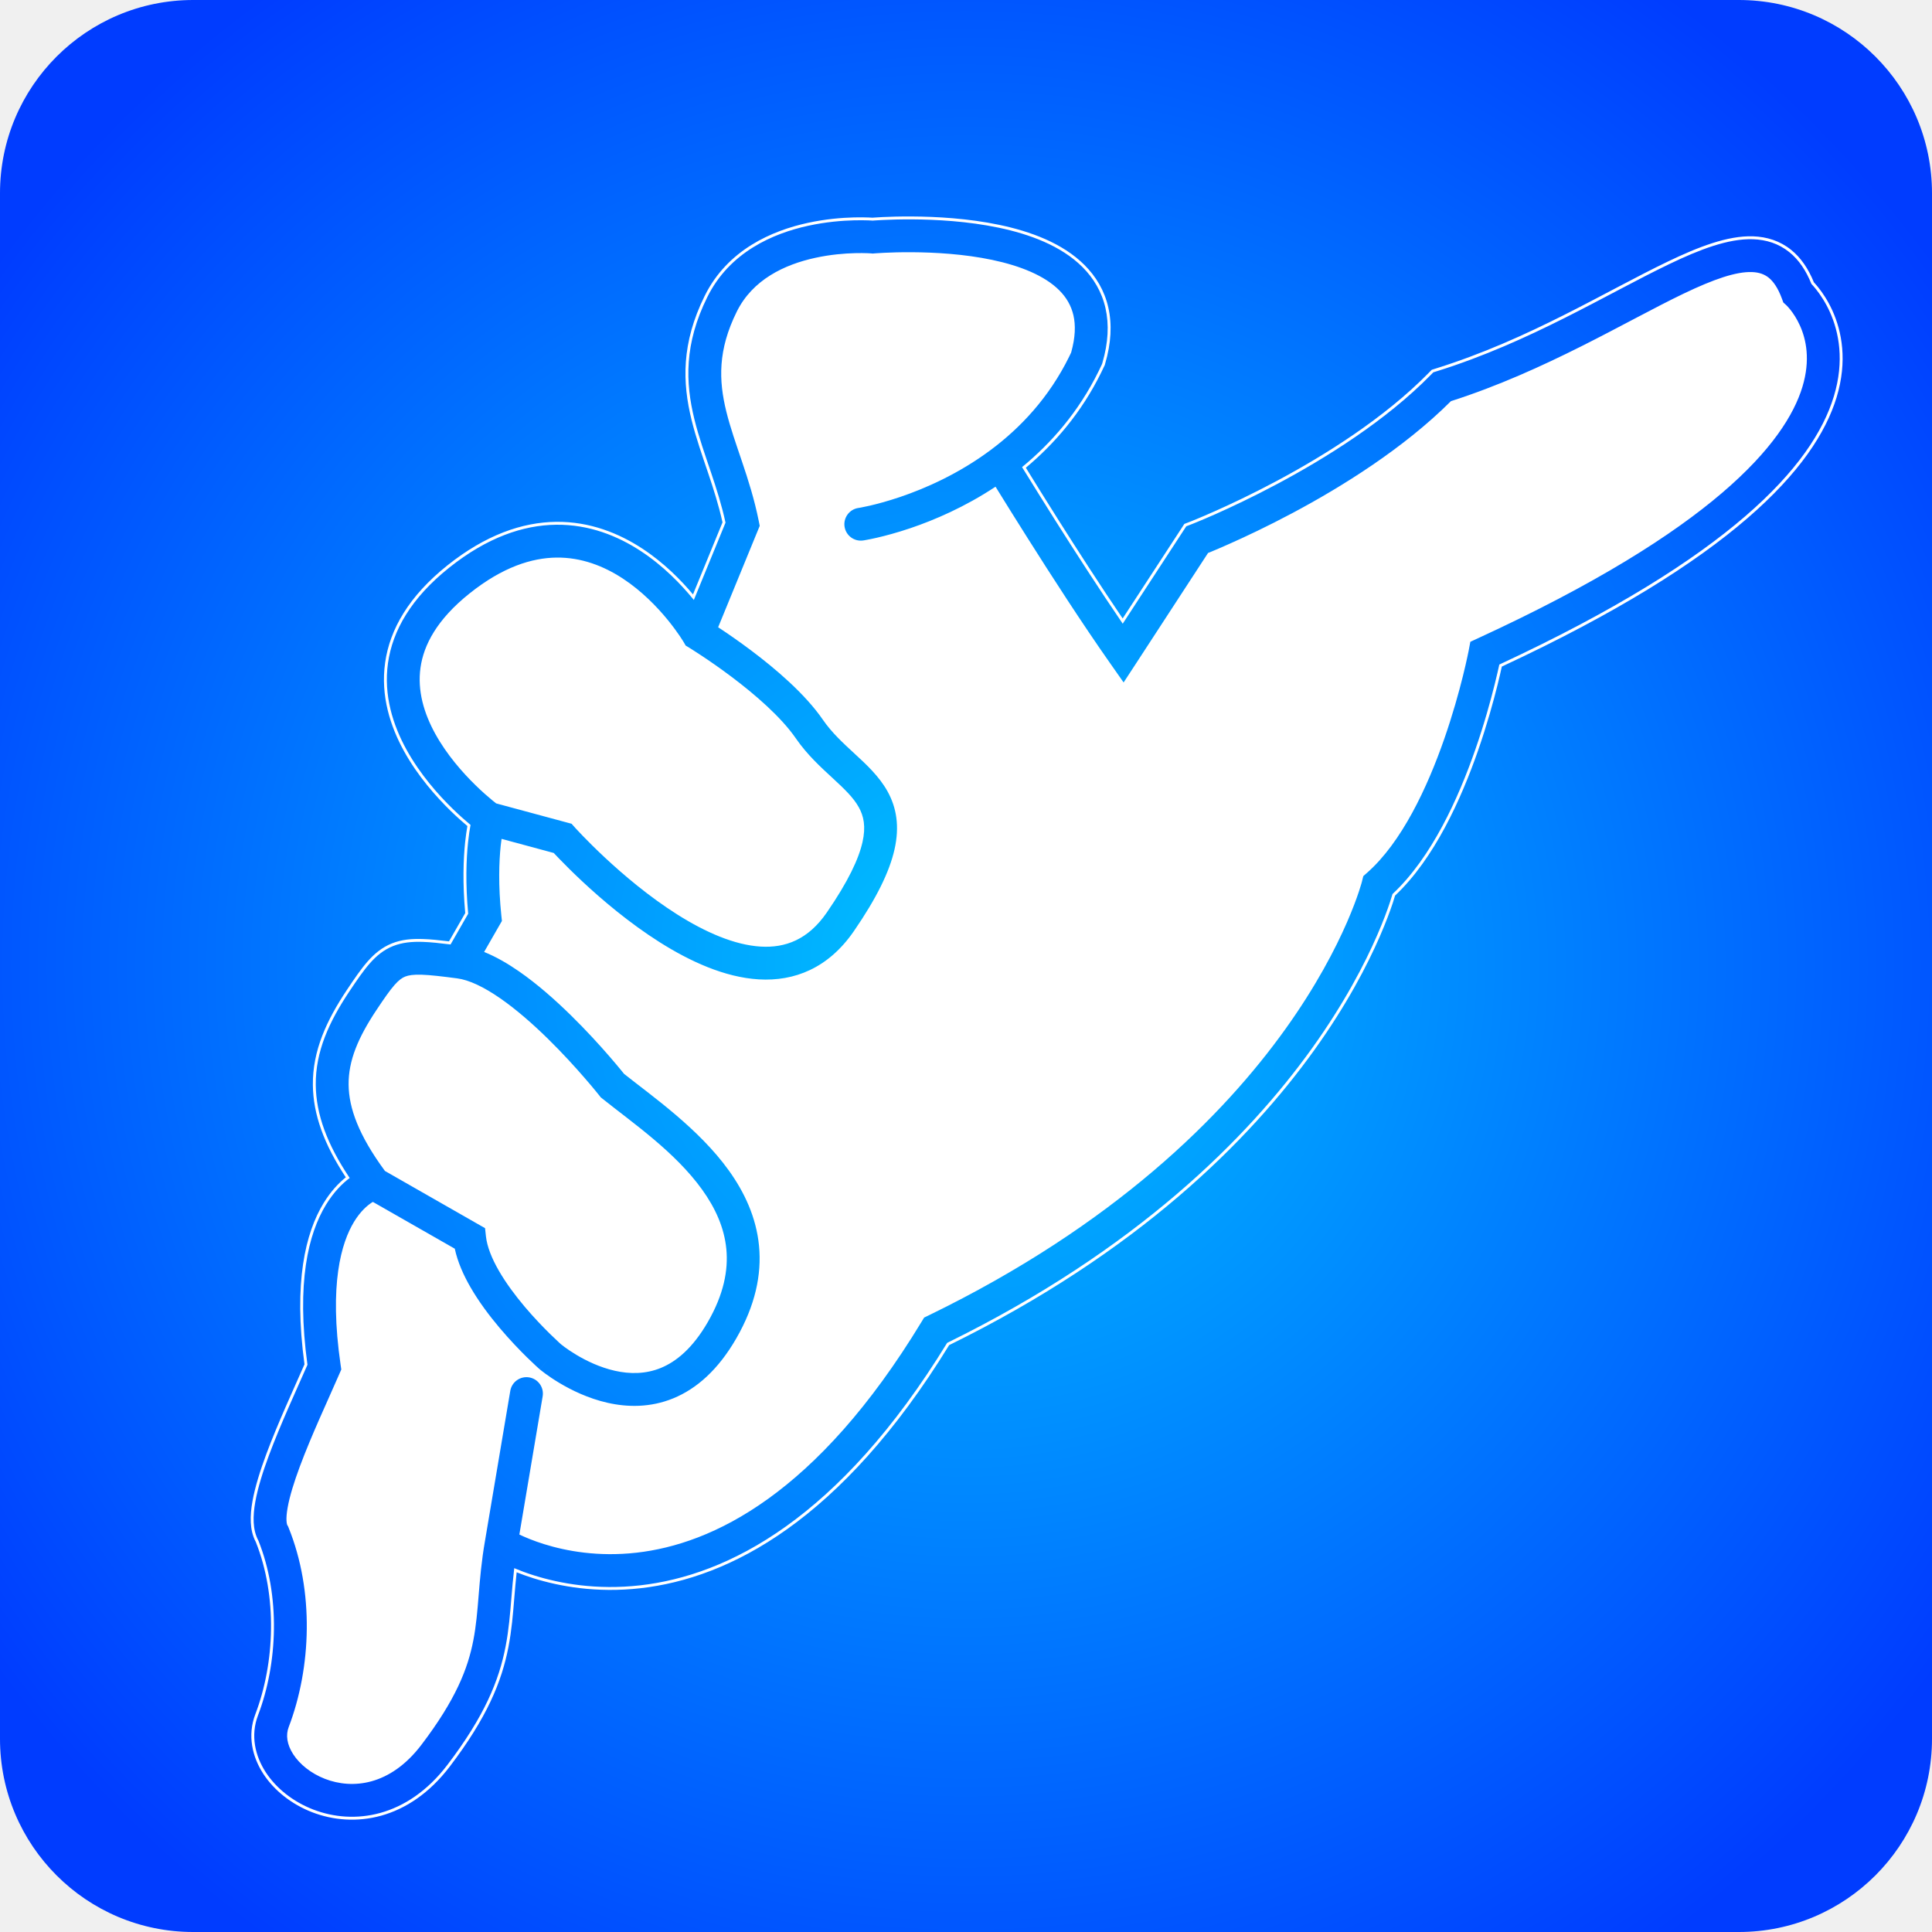
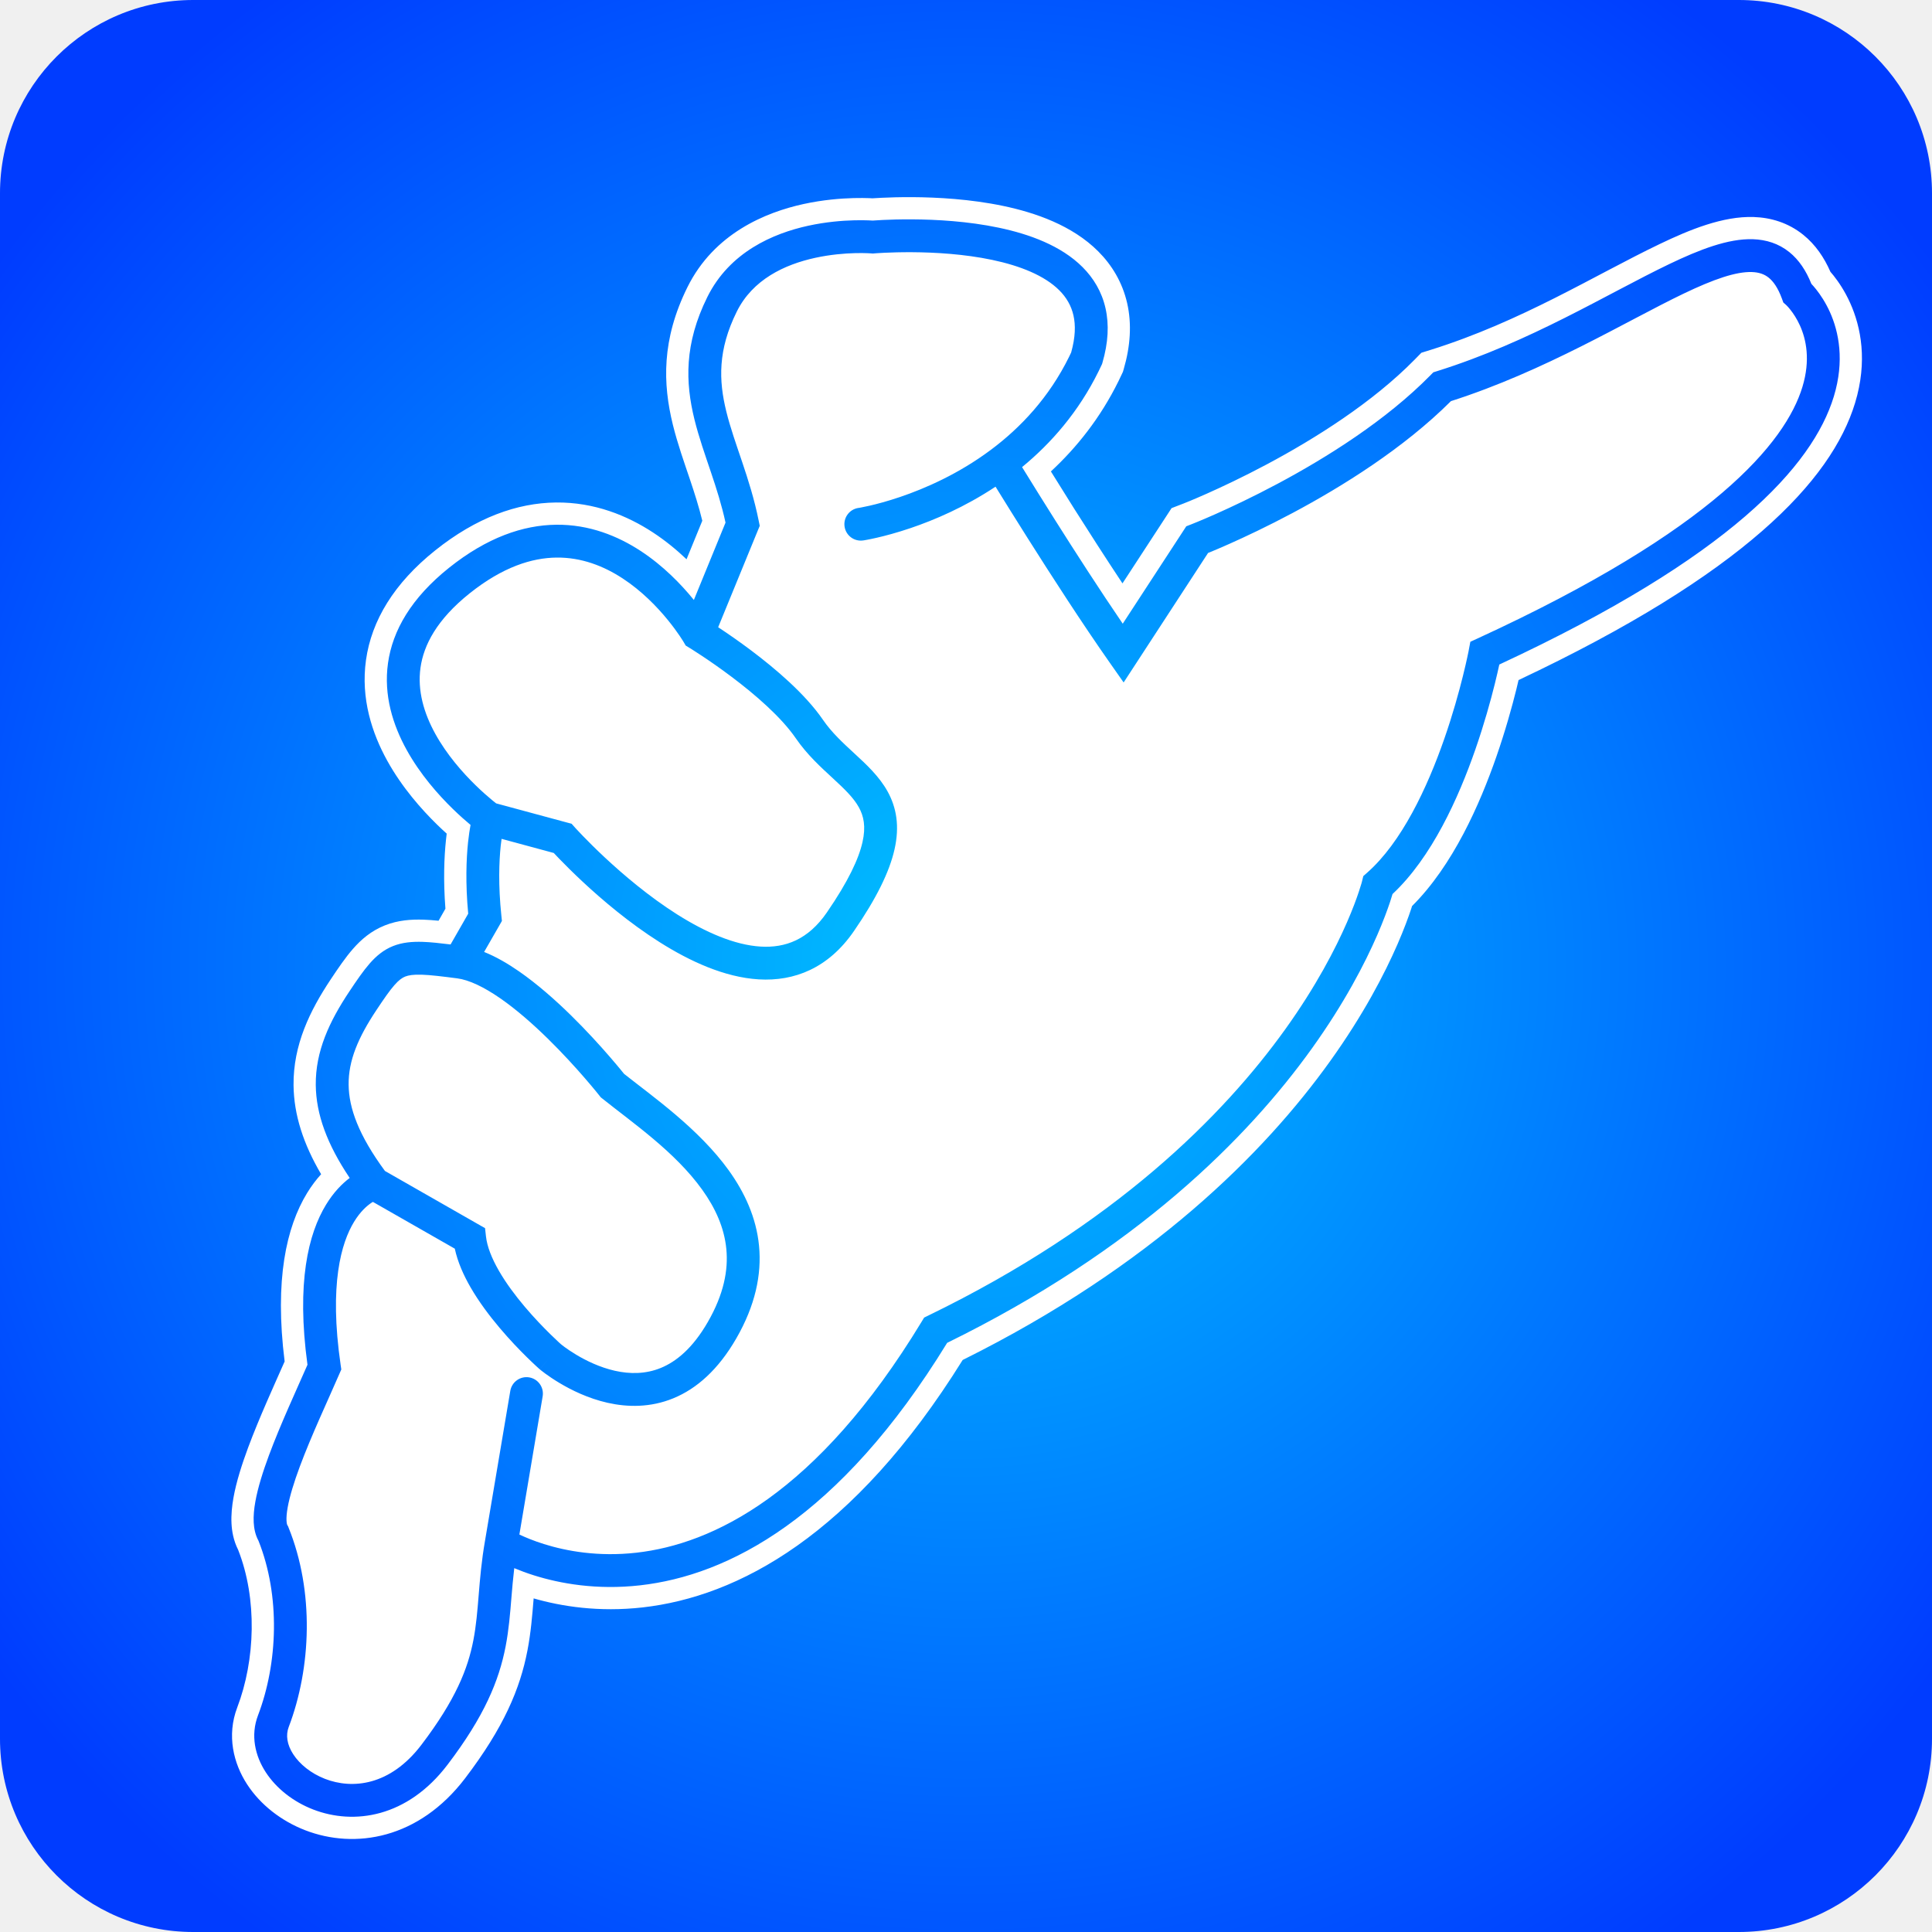
<svg xmlns="http://www.w3.org/2000/svg" width="100" height="100" viewBox="0 0 100 100" fill="none">
  <rect width="100" height="100" rx="10" fill="url(#paint0_radial_3_11)" />
-   <path d="M47.215 11.205C48.457 11.213 50.117 11.301 51.728 11.64C53.311 11.972 54.993 12.576 56.136 13.719C56.722 14.305 57.166 15.033 57.366 15.915C57.566 16.792 57.513 17.763 57.204 18.82L57.184 18.893L57.151 18.961C57.102 19.067 57.051 19.173 57 19.277C55.972 21.367 54.574 22.977 53.098 24.209C53.139 24.277 53.184 24.349 53.231 24.425C53.605 25.032 54.133 25.883 54.749 26.858C55.739 28.425 56.951 30.307 58.109 32.012L61.125 27.389L61.301 27.118L61.602 27.002H61.603C61.603 27.002 61.605 27.001 61.606 27.001C61.609 27 61.614 26.998 61.62 26.995C61.634 26.99 61.654 26.982 61.682 26.971C61.737 26.948 61.822 26.914 61.931 26.869C62.149 26.779 62.469 26.643 62.868 26.466C63.668 26.11 64.784 25.587 66.046 24.914C68.585 23.561 71.653 21.638 73.932 19.318L74.108 19.14L74.347 19.064C79.152 17.56 83.083 15.094 86.342 13.531C87.895 12.787 89.418 12.187 90.742 12.232C91.447 12.257 92.123 12.462 92.706 12.931C93.225 13.347 93.606 13.923 93.886 14.612C93.952 14.684 94.033 14.775 94.121 14.886C94.341 15.162 94.615 15.566 94.851 16.089C95.329 17.151 95.635 18.678 95.062 20.566C93.951 24.219 89.633 28.96 77.734 34.502C77.681 34.742 77.609 35.061 77.515 35.44C77.297 36.316 76.964 37.524 76.505 38.844C75.635 41.345 74.251 44.43 72.208 46.356C72.178 46.456 72.142 46.581 72.094 46.725C71.956 47.14 71.739 47.734 71.418 48.472C70.776 49.947 69.715 51.999 68.031 54.348C64.691 59.009 58.911 64.817 49.128 69.623C43.531 78.735 37.733 81.687 33.153 82.206C30.867 82.465 28.95 82.109 27.602 81.687C27.283 81.587 26.996 81.482 26.742 81.382C26.692 81.837 26.656 82.274 26.62 82.709C26.553 83.535 26.486 84.375 26.317 85.247C25.97 87.044 25.207 88.905 23.281 91.435C21.159 94.223 18.325 94.639 16.155 93.8C15.101 93.392 14.194 92.683 13.627 91.811C13.056 90.933 12.799 89.823 13.214 88.733C14.231 86.065 14.36 82.619 13.24 79.811C13.064 79.481 12.998 79.126 12.982 78.81C12.963 78.453 13.001 78.076 13.068 77.704C13.2 76.963 13.468 76.117 13.781 75.272C14.368 73.693 15.185 71.927 15.76 70.618C15.186 66.372 15.81 63.816 16.746 62.277C17.116 61.671 17.523 61.24 17.899 60.938C16.77 59.228 16.209 57.683 16.194 56.162C16.175 54.374 16.913 52.803 17.954 51.24C18.34 50.662 18.681 50.161 19.021 49.773C19.375 49.369 19.772 49.035 20.29 48.828C20.796 48.627 21.328 48.584 21.89 48.603C22.282 48.615 22.73 48.663 23.24 48.725L24.08 47.261C23.939 45.699 23.985 44.46 24.076 43.585C24.111 43.256 24.154 42.978 24.192 42.755C23.959 42.559 23.66 42.297 23.33 41.976C22.576 41.24 21.625 40.172 20.913 38.882C20.201 37.592 19.693 36.014 19.934 34.301C20.178 32.567 21.169 30.852 23.154 29.267C25.13 27.69 27.028 27.029 28.788 27.01C30.538 26.991 32.043 27.607 33.244 28.394C34.365 29.127 35.249 30.028 35.869 30.767L37.397 27.038C37.201 26.151 36.936 25.324 36.658 24.499C36.356 23.602 36.026 22.673 35.796 21.74C35.319 19.802 35.258 17.771 36.477 15.31C37.661 12.918 39.97 11.938 41.801 11.538C42.73 11.335 43.586 11.269 44.207 11.253C44.519 11.245 44.776 11.25 44.957 11.257C45.044 11.26 45.113 11.264 45.164 11.268C45.188 11.266 45.218 11.263 45.253 11.261C45.356 11.254 45.504 11.244 45.691 11.235C46.063 11.217 46.59 11.201 47.215 11.205ZM47.214 11.354C46.593 11.351 46.069 11.368 45.698 11.386C45.513 11.395 45.366 11.404 45.264 11.411C45.228 11.414 45.198 11.416 45.174 11.418C45.17 11.418 45.166 11.417 45.162 11.417C45.112 11.414 45.041 11.41 44.952 11.406C44.774 11.4 44.519 11.396 44.211 11.403C43.596 11.419 42.751 11.484 41.833 11.685C40.021 12.08 37.765 13.043 36.611 15.376C35.411 17.799 35.472 19.793 35.943 21.704C36.17 22.629 36.498 23.551 36.801 24.451C37.084 25.291 37.354 26.139 37.553 27.052L35.913 31.055C35.901 31.04 35.89 31.025 35.878 31.011C35.26 30.255 34.343 29.292 33.162 28.52C31.978 27.744 30.501 27.142 28.789 27.16C27.068 27.179 25.202 27.824 23.248 29.384C21.286 30.95 20.32 32.633 20.082 34.321C19.847 35.991 20.342 37.536 21.044 38.809C21.747 40.081 22.686 41.138 23.435 41.868C23.794 42.218 24.116 42.498 24.355 42.697C24.312 42.931 24.264 43.233 24.226 43.601C24.134 44.475 24.088 45.72 24.233 47.294L23.321 48.886C22.771 48.818 22.296 48.765 21.885 48.752C21.333 48.734 20.824 48.778 20.346 48.968C19.857 49.163 19.478 49.479 19.134 49.872C18.802 50.251 18.465 50.743 18.078 51.323C17.043 52.876 16.326 54.417 16.344 56.16C16.36 57.677 16.93 59.23 18.1 60.972C17.709 61.265 17.27 61.706 16.874 62.355C15.958 63.859 15.333 66.389 15.914 70.641C15.337 71.958 14.513 73.734 13.922 75.324C13.609 76.166 13.345 77.002 13.215 77.731C13.15 78.095 13.113 78.46 13.131 78.802C13.147 79.108 13.211 79.444 13.378 79.75C14.515 82.598 14.383 86.086 13.354 88.787C12.959 89.822 13.202 90.881 13.753 91.728C14.301 92.572 15.181 93.261 16.209 93.659C18.317 94.475 21.08 94.079 23.162 91.344C25.076 88.829 25.828 86.989 26.17 85.219C26.337 84.356 26.403 83.524 26.471 82.696C26.511 82.2 26.555 81.697 26.617 81.168C26.909 81.29 27.253 81.421 27.647 81.544C28.979 81.962 30.875 82.313 33.135 82.057C37.665 81.543 43.437 78.62 49.024 69.507C58.807 64.709 64.578 58.907 67.909 54.26C69.586 51.921 70.642 49.878 71.28 48.411C71.6 47.678 71.815 47.088 71.951 46.677C72.005 46.515 72.045 46.38 72.076 46.275C74.107 44.378 75.49 41.305 76.363 38.794C76.821 37.48 77.152 36.277 77.369 35.403C77.473 34.987 77.55 34.643 77.604 34.397C89.548 28.844 93.825 24.116 94.918 20.521C95.48 18.673 95.18 17.183 94.714 16.15C94.484 15.641 94.216 15.248 94.003 14.979C93.909 14.861 93.824 14.765 93.757 14.693C93.483 14.01 93.112 13.449 92.612 13.048C92.058 12.603 91.415 12.406 90.737 12.383C89.454 12.339 87.961 12.921 86.406 13.667C83.167 15.221 79.21 17.7 74.392 19.208L74.189 19.271L74.039 19.423C71.745 21.758 68.662 23.689 66.117 25.046C64.851 25.721 63.731 26.247 62.929 26.604C62.528 26.782 62.207 26.917 61.987 27.008L61.675 27.135C61.668 27.137 61.662 27.14 61.659 27.141L61.656 27.142L61.401 27.241L61.251 27.471L58.112 32.282C56.915 30.527 55.649 28.563 54.622 26.938C54.006 25.962 53.477 25.11 53.103 24.503C53.03 24.385 52.962 24.276 52.901 24.178C54.401 22.946 55.825 21.328 56.865 19.212C56.916 19.109 56.967 19.003 57.016 18.898L57.042 18.84L57.061 18.778C57.363 17.741 57.412 16.797 57.22 15.949C57.026 15.097 56.599 14.393 56.03 13.824C54.919 12.713 53.271 12.117 51.697 11.786C50.101 11.451 48.45 11.362 47.214 11.354ZM47.203 13.055C48.381 13.062 49.905 13.147 51.347 13.45C52.812 13.758 54.068 14.266 54.828 15.026C55.196 15.394 55.446 15.82 55.562 16.326C55.675 16.825 55.666 17.452 55.443 18.244C55.408 18.317 55.375 18.39 55.34 18.461C54.297 20.58 52.818 22.144 51.274 23.294C49.621 24.525 47.901 25.279 46.588 25.724C45.934 25.945 45.385 26.089 45.004 26.177C44.814 26.221 44.665 26.25 44.566 26.269C44.517 26.278 44.48 26.284 44.457 26.288C44.446 26.29 44.437 26.291 44.433 26.292C44.431 26.292 44.429 26.293 44.429 26.293V26.292C43.965 26.362 43.645 26.795 43.714 27.259C43.784 27.723 44.217 28.043 44.681 27.974H44.683C44.684 27.974 44.685 27.973 44.687 27.973C44.69 27.972 44.694 27.971 44.698 27.971C44.708 27.969 44.722 27.968 44.738 27.965C44.772 27.959 44.819 27.951 44.878 27.939C44.998 27.917 45.169 27.883 45.384 27.834C45.813 27.735 46.418 27.577 47.134 27.334C48.366 26.916 49.942 26.243 51.528 25.191C51.569 25.256 51.611 25.325 51.655 25.396C52.032 26.008 52.566 26.864 53.186 27.846C54.424 29.807 56.02 32.279 57.437 34.296L58.158 35.324L58.845 34.273L62.528 28.622C62.561 28.609 62.598 28.595 62.637 28.579C62.869 28.483 63.204 28.341 63.619 28.156C64.45 27.787 65.608 27.243 66.916 26.546C69.468 25.185 72.647 23.21 75.1 20.764C79.983 19.201 84.166 16.626 87.142 15.199C88.715 14.445 89.861 14.054 90.679 14.082C91.052 14.095 91.325 14.195 91.547 14.373C91.779 14.56 92.022 14.886 92.232 15.459L92.305 15.658L92.459 15.796C92.458 15.795 92.457 15.795 92.457 15.795L92.503 15.841C92.541 15.881 92.601 15.946 92.672 16.035C92.815 16.215 93.002 16.49 93.164 16.85C93.483 17.556 93.719 18.621 93.292 20.027C92.417 22.906 88.687 27.431 76.503 33.035L76.105 33.219L76.023 33.65V33.653C76.022 33.657 76.021 33.663 76.02 33.67C76.017 33.684 76.012 33.707 76.006 33.736C75.994 33.796 75.975 33.887 75.95 34.003C75.9 34.236 75.824 34.575 75.72 34.993C75.512 35.831 75.194 36.982 74.758 38.236C73.871 40.787 72.545 43.602 70.764 45.171L70.564 45.348L70.5 45.605V45.608C70.499 45.612 70.497 45.62 70.494 45.63C70.489 45.651 70.48 45.685 70.467 45.73C70.441 45.82 70.398 45.959 70.338 46.142C70.217 46.507 70.019 47.05 69.722 47.733C69.126 49.101 68.128 51.037 66.528 53.27C63.331 57.731 57.714 63.398 48.058 68.089L47.832 68.198L47.702 68.412C42.273 77.367 36.857 79.924 32.944 80.367C30.965 80.591 29.311 80.284 28.155 79.922C27.613 79.752 27.182 79.57 26.882 79.428L28.088 72.273C28.166 71.811 27.854 71.372 27.391 71.294C26.928 71.216 26.49 71.528 26.412 71.991L25.105 79.746C24.92 80.801 24.845 81.723 24.776 82.558C24.708 83.401 24.647 84.14 24.501 84.897C24.217 86.366 23.595 87.969 21.81 90.314C20.192 92.44 18.233 92.62 16.822 92.074C16.091 91.791 15.511 91.315 15.178 90.802C14.848 90.293 14.786 89.803 14.943 89.393C16.112 86.325 16.272 82.369 14.936 79.068L14.908 78.999L14.869 78.937L14.854 78.892C14.845 78.857 14.834 78.799 14.829 78.713C14.82 78.545 14.837 78.318 14.889 78.028C14.992 77.448 15.216 76.724 15.516 75.916C16.118 74.294 16.957 72.514 17.569 71.105L17.665 70.884L17.63 70.645C17.023 66.474 17.67 64.318 18.326 63.239C18.655 62.7 19 62.405 19.238 62.248C19.259 62.234 19.281 62.223 19.301 62.211L23.539 64.632C23.689 65.327 23.995 66.009 24.354 66.63C24.793 67.391 25.34 68.115 25.862 68.733C26.387 69.354 26.899 69.885 27.28 70.259C27.471 70.446 27.631 70.597 27.743 70.7C27.799 70.752 27.844 70.793 27.875 70.82C27.89 70.834 27.903 70.845 27.911 70.853C27.915 70.856 27.919 70.859 27.921 70.861L27.925 70.865H27.926L27.938 70.875L28.486 70.227L27.939 70.876L27.94 70.877L27.942 70.878C27.943 70.879 27.944 70.881 27.946 70.883C27.951 70.886 27.956 70.891 27.963 70.897C27.977 70.908 27.997 70.923 28.021 70.942C28.069 70.981 28.137 71.034 28.224 71.098C28.397 71.225 28.646 71.396 28.954 71.581C29.565 71.947 30.439 72.381 31.451 72.609C32.469 72.839 33.659 72.867 34.855 72.375C36.056 71.881 37.174 70.9 38.109 69.277C39.09 67.575 39.431 65.975 39.287 64.485C39.144 63.005 38.529 61.706 37.724 60.584C36.169 58.419 33.754 56.738 32.302 55.584C32.265 55.538 32.215 55.475 32.151 55.398C32.012 55.228 31.811 54.987 31.56 54.697C31.059 54.119 30.355 53.341 29.545 52.547C28.738 51.756 27.81 50.933 26.861 50.276C26.289 49.88 25.678 49.522 25.058 49.273L25.842 47.907L25.979 47.669L25.95 47.395C25.785 45.814 25.831 44.592 25.916 43.777C25.93 43.648 25.946 43.529 25.961 43.42L28.662 44.15C28.734 44.227 28.827 44.326 28.939 44.441C29.224 44.737 29.635 45.15 30.143 45.624C31.154 46.568 32.566 47.77 34.139 48.765C35.696 49.749 37.496 50.586 39.271 50.692C41.117 50.803 42.878 50.113 44.197 48.195C45.367 46.495 46.038 45.127 46.3 43.966C46.571 42.765 46.401 41.797 45.94 40.964C45.507 40.183 44.835 39.564 44.247 39.022C43.629 38.451 43.053 37.924 42.591 37.252C41.668 35.91 40.13 34.608 38.885 33.672C38.252 33.196 37.673 32.798 37.252 32.52C37.224 32.501 37.197 32.484 37.171 32.467L39.226 27.455L39.323 27.218L39.273 26.967C39.049 25.847 38.725 24.836 38.412 23.908C38.095 22.966 37.799 22.134 37.593 21.298C37.197 19.688 37.15 18.12 38.135 16.131C38.956 14.473 40.601 13.694 42.195 13.346C42.981 13.174 43.715 13.116 44.255 13.103C44.523 13.096 44.741 13.1 44.889 13.105C44.962 13.108 45.019 13.111 45.055 13.113C45.072 13.114 45.085 13.116 45.093 13.116C45.096 13.117 45.099 13.117 45.101 13.117L45.175 13.123L45.248 13.117L45.249 13.116C45.25 13.116 45.252 13.116 45.254 13.116L45.381 13.107C45.472 13.1 45.607 13.092 45.779 13.084C46.124 13.067 46.618 13.051 47.203 13.055ZM21.83 50.451C22.278 50.466 22.854 50.534 23.668 50.641C24.273 50.72 25.037 51.08 25.894 51.674C26.733 52.256 27.585 53.006 28.355 53.761C29.122 54.513 29.794 55.256 30.274 55.811C30.514 56.087 30.706 56.316 30.836 56.476L31.022 56.705C31.026 56.71 31.029 56.715 31.031 56.717C31.032 56.718 31.033 56.718 31.033 56.719V56.72L31.094 56.797L31.17 56.858C32.764 58.133 34.941 59.624 36.343 61.575C37.028 62.529 37.489 63.547 37.595 64.648C37.7 65.741 37.465 66.991 36.636 68.429C35.849 69.793 34.995 70.479 34.208 70.803C33.416 71.128 32.598 71.125 31.825 70.951C31.047 70.776 30.344 70.433 29.827 70.123C29.572 69.97 29.367 69.829 29.23 69.728C29.161 69.677 29.109 69.637 29.076 69.61C29.06 69.597 29.048 69.588 29.041 69.582C29.038 69.579 29.035 69.577 29.034 69.576C29.029 69.571 29.02 69.564 29.011 69.556C28.985 69.532 28.946 69.497 28.896 69.45C28.795 69.357 28.649 69.22 28.472 69.046C28.117 68.698 27.642 68.207 27.16 67.637C26.677 67.064 26.198 66.425 25.825 65.78C25.448 65.127 25.211 64.518 25.153 63.999L25.106 63.569L24.731 63.355L19.925 60.609C18.561 58.756 18.057 57.353 18.044 56.144C18.031 54.903 18.532 53.709 19.493 52.267C19.89 51.672 20.166 51.273 20.412 50.992C20.646 50.725 20.814 50.61 20.974 50.547C21.144 50.479 21.388 50.437 21.83 50.451ZM28.808 28.86C30.096 28.847 31.246 29.297 32.231 29.941C33.218 30.588 34.011 31.412 34.562 32.086C34.835 32.421 35.044 32.713 35.184 32.919C35.253 33.022 35.305 33.103 35.338 33.156C35.355 33.183 35.367 33.203 35.374 33.215C35.378 33.221 35.381 33.225 35.382 33.228L35.383 33.23V33.228L35.491 33.415L35.675 33.526V33.527H35.676L35.677 33.528C35.678 33.529 35.681 33.531 35.685 33.533C35.691 33.537 35.702 33.543 35.716 33.552C35.744 33.569 35.787 33.596 35.842 33.631C35.953 33.701 36.114 33.804 36.314 33.937C36.713 34.201 37.263 34.579 37.863 35.03C39.085 35.949 40.433 37.114 41.191 38.215C41.779 39.07 42.501 39.724 43.095 40.272C43.719 40.848 44.176 41.286 44.453 41.787C44.702 42.236 44.826 42.775 44.642 43.591C44.448 44.447 43.913 45.608 42.796 47.231C41.828 48.638 40.648 49.072 39.371 48.995C38.021 48.914 36.512 48.255 35.047 47.328C33.597 46.411 32.272 45.287 31.303 44.382C30.82 43.931 30.43 43.539 30.161 43.261C30.027 43.122 29.924 43.011 29.855 42.937C29.82 42.899 29.794 42.871 29.776 42.853C29.768 42.843 29.762 42.836 29.758 42.832C29.756 42.83 29.755 42.828 29.754 42.827L29.753 42.826L29.585 42.638L29.341 42.572L25.681 41.584C25.627 41.542 25.556 41.486 25.472 41.416C25.259 41.24 24.959 40.98 24.621 40.65C23.94 39.986 23.125 39.061 22.532 37.987C21.939 36.913 21.598 35.745 21.765 34.559C21.929 33.39 22.607 32.07 24.309 30.712C26.019 29.347 27.528 28.874 28.808 28.86ZM92.462 15.799L92.46 15.798L92.459 15.796L92.462 15.799Z" fill="white" />
+   <path d="M47.221 10.204C48.498 10.212 50.233 10.303 51.934 10.661C53.581 11.007 55.495 11.661 56.843 13.01C57.548 13.715 58.094 14.607 58.342 15.693C58.586 16.768 58.511 17.914 58.165 19.1L58.123 19.244L58.059 19.38C58.007 19.494 57.953 19.607 57.898 19.718C56.954 21.638 55.718 23.175 54.394 24.401C54.728 24.939 55.137 25.596 55.595 26.323C56.345 27.509 57.22 28.87 58.099 30.196L60.288 26.841L60.64 26.301L61.241 26.069H61.243C61.245 26.068 61.249 26.066 61.255 26.064C61.266 26.059 61.285 26.052 61.311 26.041C61.363 26.02 61.444 25.988 61.55 25.945C61.76 25.858 62.072 25.726 62.463 25.552C63.245 25.204 64.34 24.69 65.577 24.031C68.081 22.696 71.045 20.83 73.219 18.617L73.57 18.259L74.049 18.11C78.764 16.633 82.519 14.255 85.91 12.629C87.452 11.89 89.179 11.178 90.777 11.233C91.66 11.263 92.554 11.525 93.333 12.151C93.97 12.663 94.42 13.332 94.743 14.07C94.793 14.128 94.849 14.193 94.905 14.264C95.166 14.593 95.487 15.066 95.762 15.677C96.328 16.931 96.672 18.707 96.019 20.855C94.791 24.895 90.213 29.724 78.6 35.2C78.566 35.346 78.529 35.508 78.486 35.68C78.263 36.578 77.921 37.816 77.45 39.171C76.598 41.619 75.21 44.788 73.087 46.898C73.072 46.942 73.06 46.99 73.044 47.038C72.897 47.481 72.669 48.104 72.336 48.87C71.668 50.404 70.573 52.518 68.845 54.929C65.442 59.678 59.609 65.535 49.828 70.392C44.158 79.505 38.182 82.641 33.265 83.199C30.987 83.457 29.049 83.143 27.621 82.733C27.619 82.751 27.618 82.771 27.617 82.789C27.55 83.606 27.48 84.501 27.299 85.436C26.918 87.41 26.079 89.41 24.078 92.039C21.682 95.187 18.375 95.73 15.795 94.732C14.566 94.256 13.482 93.422 12.789 92.355C12.088 91.277 11.725 89.834 12.28 88.377C13.214 85.926 13.326 82.761 12.326 80.218C12.082 79.736 12.003 79.247 11.983 78.862C11.959 78.403 12.009 77.944 12.083 77.528C12.23 76.698 12.523 75.788 12.844 74.923C13.404 73.417 14.176 71.728 14.733 70.469C14.204 66.246 14.82 63.517 15.892 61.756C16.123 61.377 16.371 61.053 16.621 60.777C15.707 59.219 15.21 57.711 15.194 56.171C15.173 54.087 16.038 52.312 17.123 50.685C17.503 50.115 17.879 49.559 18.269 49.114C18.688 48.635 19.208 48.181 19.921 47.898C20.608 47.624 21.297 47.582 21.922 47.602C22.166 47.61 22.426 47.63 22.7 47.657L23.055 47.035C22.941 45.552 22.991 44.355 23.083 43.481C23.095 43.364 23.107 43.253 23.121 43.148C22.969 43.011 22.804 42.858 22.633 42.691C21.839 41.917 20.814 40.77 20.038 39.364C19.261 37.957 18.663 36.158 18.944 34.16C19.232 32.12 20.392 30.192 22.531 28.485C24.649 26.794 26.758 26.031 28.778 26.009C30.776 25.988 32.474 26.694 33.793 27.557C34.453 27.989 35.035 28.472 35.535 28.948L36.351 26.954C36.176 26.233 35.954 25.538 35.712 24.818C35.418 23.946 35.068 22.963 34.826 21.979C34.306 19.864 34.236 17.582 35.581 14.866C36.962 12.077 39.63 10.989 41.589 10.561C42.596 10.341 43.517 10.27 44.182 10.253C44.517 10.245 44.795 10.249 44.995 10.256C45.057 10.258 45.112 10.262 45.159 10.265C45.167 10.264 45.176 10.264 45.184 10.263C45.294 10.255 45.449 10.246 45.643 10.237C46.031 10.218 46.576 10.201 47.221 10.204ZM47.215 11.354C46.593 11.35 46.069 11.367 45.699 11.385C45.514 11.394 45.366 11.403 45.264 11.411C45.229 11.413 45.199 11.415 45.175 11.417C45.171 11.417 45.167 11.417 45.163 11.416C45.113 11.413 45.042 11.409 44.953 11.406C44.774 11.399 44.52 11.395 44.212 11.403C43.597 11.418 42.751 11.484 41.834 11.684C40.022 12.08 37.766 13.043 36.611 15.375C35.411 17.798 35.473 19.792 35.943 21.703C36.171 22.628 36.498 23.55 36.801 24.451C37.084 25.29 37.355 26.138 37.553 27.051L35.914 31.054C35.902 31.04 35.891 31.025 35.879 31.01C35.261 30.254 34.343 29.292 33.163 28.519C31.979 27.744 30.502 27.141 28.79 27.16C27.069 27.178 25.203 27.824 23.249 29.383C21.286 30.95 20.321 32.632 20.083 34.321C19.847 35.991 20.342 37.535 21.045 38.808C21.747 40.081 22.687 41.138 23.435 41.867C23.794 42.218 24.116 42.498 24.355 42.697C24.313 42.93 24.265 43.232 24.226 43.6C24.135 44.474 24.088 45.719 24.234 47.293L23.322 48.885C22.771 48.817 22.296 48.765 21.885 48.751C21.334 48.733 20.825 48.777 20.346 48.967C19.857 49.162 19.479 49.478 19.134 49.871C18.802 50.251 18.465 50.743 18.079 51.323C17.044 52.876 16.327 54.416 16.344 56.16C16.36 57.677 16.93 59.229 18.1 60.971C17.71 61.265 17.27 61.705 16.875 62.355C15.959 63.859 15.334 66.388 15.915 70.64C15.338 71.957 14.513 73.733 13.922 75.324C13.61 76.165 13.345 77.001 13.216 77.73C13.15 78.095 13.114 78.46 13.132 78.801C13.148 79.108 13.212 79.443 13.379 79.749C14.516 82.598 14.384 86.085 13.354 88.787C12.96 89.821 13.202 90.88 13.754 91.728C14.302 92.571 15.181 93.261 16.21 93.659C18.318 94.474 21.081 94.078 23.163 91.343C25.077 88.828 25.828 86.989 26.171 85.218C26.337 84.355 26.404 83.523 26.471 82.696C26.512 82.199 26.555 81.697 26.618 81.167C26.91 81.289 27.254 81.42 27.647 81.543C28.98 81.961 30.875 82.312 33.135 82.056C37.666 81.543 43.438 78.619 49.024 69.506C58.808 64.708 64.579 58.907 67.91 54.259C69.586 51.92 70.642 49.877 71.281 48.41C71.6 47.677 71.815 47.087 71.952 46.676C72.006 46.514 72.046 46.379 72.077 46.275C74.108 44.377 75.491 41.304 76.364 38.793C76.821 37.479 77.153 36.276 77.37 35.403C77.473 34.986 77.551 34.642 77.604 34.396C89.549 28.843 93.826 24.115 94.919 20.521C95.48 18.672 95.18 17.183 94.715 16.15C94.484 15.64 94.217 15.248 94.004 14.979C93.909 14.86 93.825 14.764 93.757 14.693C93.483 14.009 93.113 13.449 92.613 13.047C92.059 12.602 91.415 12.405 90.738 12.382C89.455 12.338 87.962 12.921 86.407 13.666C83.168 15.22 79.21 17.699 74.392 19.207L74.189 19.271L74.04 19.422C71.746 21.758 68.662 23.689 66.118 25.045C64.852 25.72 63.731 26.246 62.929 26.603C62.529 26.781 62.207 26.917 61.988 27.007L61.675 27.134C61.669 27.137 61.663 27.139 61.66 27.14L61.657 27.141L61.401 27.241L61.252 27.47L58.113 32.282C56.915 30.526 55.649 28.562 54.623 26.937C54.006 25.961 53.478 25.11 53.103 24.502C53.03 24.384 52.963 24.276 52.902 24.177C54.402 22.945 55.825 21.327 56.866 19.211C56.917 19.108 56.967 19.003 57.016 18.897L57.043 18.839L57.061 18.778C57.364 17.74 57.413 16.796 57.22 15.949C57.027 15.096 56.599 14.392 56.031 13.824C54.919 12.712 53.271 12.116 51.698 11.786C50.101 11.45 48.451 11.361 47.215 11.354ZM47.204 13.054C48.381 13.061 49.906 13.147 51.347 13.45C52.812 13.758 54.068 14.265 54.829 15.026C55.196 15.393 55.447 15.819 55.562 16.326C55.676 16.825 55.666 17.451 55.443 18.244C55.409 18.316 55.376 18.389 55.34 18.46C54.298 20.58 52.818 22.143 51.274 23.293C49.621 24.525 47.901 25.278 46.589 25.723C45.934 25.945 45.386 26.089 45.005 26.176C44.814 26.22 44.665 26.25 44.567 26.268C44.518 26.277 44.481 26.284 44.458 26.288C44.447 26.289 44.438 26.291 44.433 26.291C44.432 26.292 44.43 26.292 44.429 26.292V26.291C43.965 26.361 43.645 26.794 43.715 27.258C43.784 27.722 44.217 28.042 44.681 27.973H44.683C44.684 27.973 44.686 27.972 44.687 27.972C44.69 27.972 44.694 27.971 44.699 27.97C44.709 27.969 44.722 27.967 44.739 27.964C44.772 27.959 44.819 27.95 44.879 27.939C44.998 27.916 45.17 27.883 45.384 27.833C45.813 27.735 46.419 27.576 47.134 27.333C48.367 26.916 49.942 26.243 51.529 25.19C51.569 25.255 51.611 25.324 51.656 25.396C52.033 26.007 52.566 26.863 53.186 27.845C54.425 29.806 56.021 32.278 57.437 34.295L58.159 35.324L58.845 34.272L62.529 28.621C62.562 28.608 62.599 28.595 62.637 28.578C62.869 28.483 63.204 28.34 63.62 28.156C64.451 27.786 65.608 27.243 66.917 26.545C69.469 25.185 72.648 23.209 75.1 20.763C79.984 19.2 84.167 16.626 87.142 15.199C88.715 14.444 89.861 14.054 90.679 14.081C91.052 14.094 91.326 14.194 91.547 14.372C91.78 14.559 92.023 14.885 92.232 15.458L92.305 15.658L92.46 15.795L92.458 15.794L92.504 15.84C92.542 15.88 92.602 15.945 92.672 16.035C92.815 16.215 93.002 16.489 93.165 16.849C93.483 17.555 93.72 18.62 93.293 20.027C92.418 22.905 88.688 27.431 76.504 33.035L76.105 33.218L76.023 33.65C76.023 33.65 76.023 33.651 76.023 33.653C76.022 33.656 76.022 33.662 76.02 33.669C76.017 33.684 76.013 33.706 76.007 33.736C75.994 33.796 75.976 33.886 75.951 34.002C75.901 34.235 75.824 34.574 75.72 34.992C75.512 35.83 75.195 36.982 74.758 38.236C73.871 40.786 72.545 43.602 70.764 45.17L70.564 45.347L70.501 45.605V45.608C70.5 45.612 70.498 45.619 70.495 45.629C70.489 45.65 70.48 45.684 70.468 45.729C70.442 45.819 70.399 45.958 70.338 46.141C70.217 46.507 70.02 47.049 69.722 47.733C69.127 49.1 68.129 51.036 66.529 53.269C63.331 57.73 57.715 63.397 48.058 68.088L47.833 68.198L47.703 68.412C42.273 77.367 36.858 79.923 32.944 80.367C30.965 80.591 29.312 80.283 28.156 79.921C27.614 79.751 27.183 79.569 26.883 79.427L28.088 72.273C28.166 71.81 27.854 71.371 27.391 71.293C26.929 71.216 26.491 71.528 26.413 71.991L25.105 79.746C24.921 80.801 24.845 81.722 24.777 82.557C24.708 83.4 24.648 84.139 24.502 84.896C24.218 86.365 23.595 87.968 21.81 90.314C20.192 92.439 18.234 92.62 16.823 92.074C16.092 91.79 15.512 91.314 15.178 90.801C14.848 90.293 14.787 89.803 14.943 89.392C16.112 86.325 16.272 82.368 14.936 79.068L14.909 78.998L14.87 78.936L14.854 78.891C14.845 78.856 14.834 78.799 14.83 78.712C14.821 78.544 14.838 78.317 14.889 78.028C14.993 77.448 15.216 76.723 15.516 75.915C16.119 74.294 16.958 72.514 17.569 71.104L17.666 70.883L17.631 70.644C17.024 66.473 17.67 64.317 18.327 63.239C18.655 62.7 19.001 62.404 19.239 62.247C19.26 62.233 19.282 62.222 19.301 62.21L23.54 64.631C23.69 65.327 23.996 66.008 24.354 66.629C24.794 67.391 25.34 68.114 25.863 68.733C26.387 69.354 26.9 69.884 27.281 70.258C27.472 70.446 27.632 70.596 27.744 70.7C27.8 70.751 27.845 70.792 27.876 70.82C27.891 70.833 27.903 70.844 27.912 70.852C27.916 70.856 27.919 70.859 27.922 70.861L27.925 70.865H27.926L27.938 70.874L28.487 70.226L27.939 70.875L27.94 70.876L27.942 70.877C27.944 70.879 27.945 70.88 27.947 70.882C27.951 70.886 27.957 70.89 27.963 70.896C27.977 70.907 27.997 70.923 28.021 70.942C28.069 70.98 28.138 71.034 28.224 71.097C28.398 71.224 28.647 71.396 28.955 71.58C29.566 71.947 30.439 72.381 31.452 72.609C32.47 72.838 33.659 72.866 34.855 72.374C36.057 71.88 37.175 70.899 38.11 69.277C39.091 67.575 39.431 65.975 39.288 64.485C39.145 63.004 38.53 61.706 37.724 60.583C36.169 58.418 33.755 56.737 32.302 55.583C32.266 55.538 32.215 55.475 32.151 55.397C32.012 55.228 31.811 54.986 31.56 54.697C31.059 54.118 30.355 53.34 29.546 52.546C28.738 51.755 27.81 50.933 26.862 50.276C26.29 49.879 25.678 49.521 25.058 49.273L25.843 47.907L25.979 47.668L25.951 47.395C25.785 45.813 25.832 44.591 25.917 43.777C25.93 43.647 25.947 43.528 25.962 43.419L28.663 44.15C28.735 44.227 28.827 44.325 28.939 44.441C29.225 44.736 29.636 45.15 30.143 45.623C31.155 46.568 32.567 47.77 34.139 48.764C35.696 49.749 37.497 50.586 39.271 50.692C41.118 50.802 42.879 50.112 44.198 48.195C45.367 46.495 46.038 45.126 46.3 43.965C46.572 42.764 46.402 41.797 45.94 40.963C45.507 40.182 44.836 39.563 44.248 39.021C43.629 38.45 43.053 37.923 42.592 37.251C41.669 35.909 40.13 34.608 38.885 33.671C38.252 33.195 37.673 32.797 37.253 32.519C37.225 32.501 37.198 32.483 37.172 32.466L39.226 27.454L39.324 27.217L39.273 26.966C39.049 25.846 38.725 24.835 38.413 23.908C38.095 22.965 37.799 22.134 37.593 21.297C37.197 19.687 37.151 18.119 38.135 16.13C38.956 14.472 40.601 13.693 42.196 13.345C42.981 13.174 43.716 13.116 44.255 13.102C44.524 13.095 44.742 13.099 44.889 13.105C44.963 13.108 45.019 13.11 45.055 13.113C45.073 13.114 45.086 13.115 45.093 13.116C45.097 13.116 45.1 13.117 45.101 13.117L45.175 13.122L45.249 13.117L45.25 13.116C45.251 13.116 45.252 13.116 45.255 13.116L45.382 13.106C45.472 13.1 45.608 13.092 45.78 13.083C46.125 13.067 46.618 13.051 47.204 13.054ZM21.831 50.45C22.279 50.465 22.854 50.534 23.669 50.64C24.273 50.719 25.037 51.08 25.894 51.673C26.734 52.255 27.585 53.005 28.355 53.76C29.123 54.513 29.795 55.255 30.275 55.81C30.515 56.087 30.706 56.316 30.837 56.475L31.022 56.705C31.026 56.709 31.03 56.714 31.032 56.716C31.033 56.717 31.034 56.718 31.034 56.718V56.719L31.094 56.796L31.171 56.857C32.765 58.132 34.942 59.623 36.343 61.575C37.028 62.528 37.489 63.546 37.595 64.648C37.701 65.74 37.465 66.99 36.636 68.428C35.85 69.793 34.996 70.478 34.209 70.802C33.416 71.128 32.599 71.125 31.826 70.951C31.048 70.775 30.345 70.432 29.828 70.122C29.572 69.969 29.368 69.828 29.23 69.727C29.162 69.677 29.11 69.636 29.077 69.61C29.061 69.597 29.049 69.587 29.042 69.581C29.038 69.579 29.036 69.576 29.035 69.576C29.029 69.57 29.021 69.564 29.011 69.555C28.986 69.532 28.947 69.496 28.896 69.45C28.795 69.357 28.649 69.219 28.472 69.045C28.118 68.697 27.642 68.206 27.161 67.636C26.677 67.064 26.198 66.425 25.826 65.78C25.449 65.126 25.212 64.518 25.154 63.998L25.106 63.569L24.731 63.355L19.925 60.609C18.561 58.755 18.057 57.353 18.045 56.143C18.032 54.903 18.532 53.708 19.494 52.266C19.89 51.671 20.166 51.273 20.413 50.992C20.647 50.724 20.815 50.61 20.974 50.546C21.145 50.479 21.389 50.436 21.831 50.45ZM28.808 28.86C30.096 28.846 31.247 29.296 32.231 29.941C33.219 30.587 34.012 31.411 34.562 32.085C34.836 32.42 35.045 32.712 35.184 32.918C35.254 33.021 35.305 33.102 35.339 33.156C35.355 33.182 35.367 33.202 35.375 33.214C35.378 33.22 35.381 33.225 35.383 33.227L35.383 33.229V33.228L35.492 33.414L35.675 33.526V33.527H35.676L35.677 33.528C35.679 33.529 35.682 33.531 35.685 33.533C35.692 33.537 35.703 33.543 35.717 33.551C35.745 33.569 35.787 33.595 35.843 33.63C35.953 33.7 36.115 33.804 36.314 33.936C36.714 34.2 37.264 34.578 37.864 35.03C39.086 35.948 40.434 37.113 41.191 38.214C41.779 39.07 42.502 39.723 43.095 40.271C43.72 40.847 44.176 41.286 44.454 41.786C44.702 42.235 44.827 42.774 44.642 43.59C44.449 44.446 43.914 45.607 42.797 47.231C41.829 48.638 40.649 49.071 39.372 48.995C38.022 48.914 36.513 48.254 35.047 47.328C33.598 46.411 32.273 45.286 31.303 44.381C30.821 43.931 30.43 43.538 30.162 43.26C30.028 43.121 29.924 43.011 29.855 42.936C29.821 42.899 29.794 42.871 29.777 42.852C29.769 42.843 29.762 42.836 29.759 42.831C29.757 42.829 29.755 42.827 29.755 42.827L29.754 42.825L29.586 42.637L29.341 42.572L25.681 41.583C25.628 41.541 25.557 41.485 25.472 41.415C25.26 41.239 24.96 40.98 24.622 40.65C23.94 39.985 23.126 39.061 22.533 37.987C21.94 36.913 21.598 35.745 21.765 34.558C21.93 33.389 22.608 32.07 24.309 30.711C26.02 29.346 27.529 28.873 28.808 28.86ZM92.463 15.798L92.461 15.797L92.46 15.795L92.463 15.798Z" fill="white" />
  <defs>
    <radialGradient id="paint0_radial_3_11" cx="0" cy="0" r="1" gradientUnits="userSpaceOnUse" gradientTransform="translate(50 50) rotate(90) scale(64.9186)">
      <stop stop-color="#00C3FF" />
      <stop offset="0.947" stop-color="#003CFF" />
    </radialGradient>
  </defs>
</svg>
